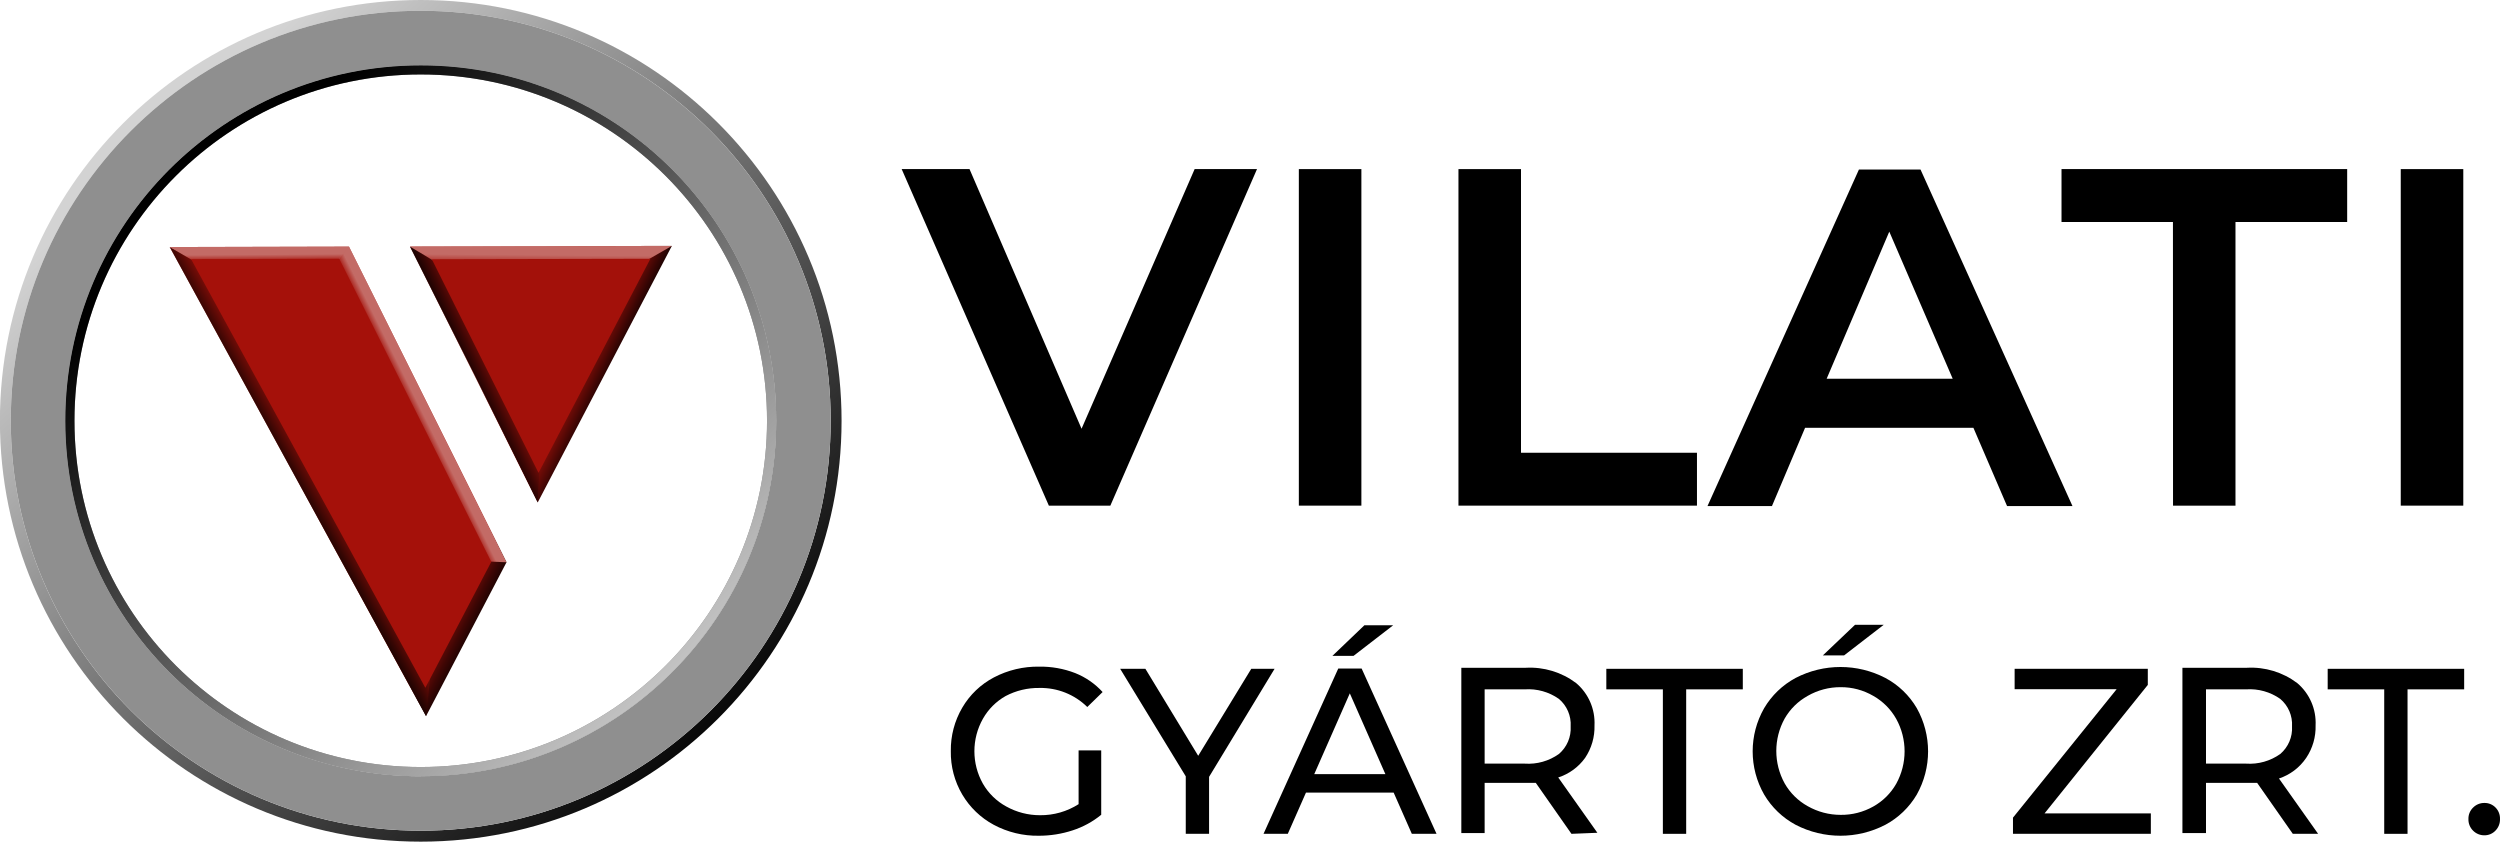
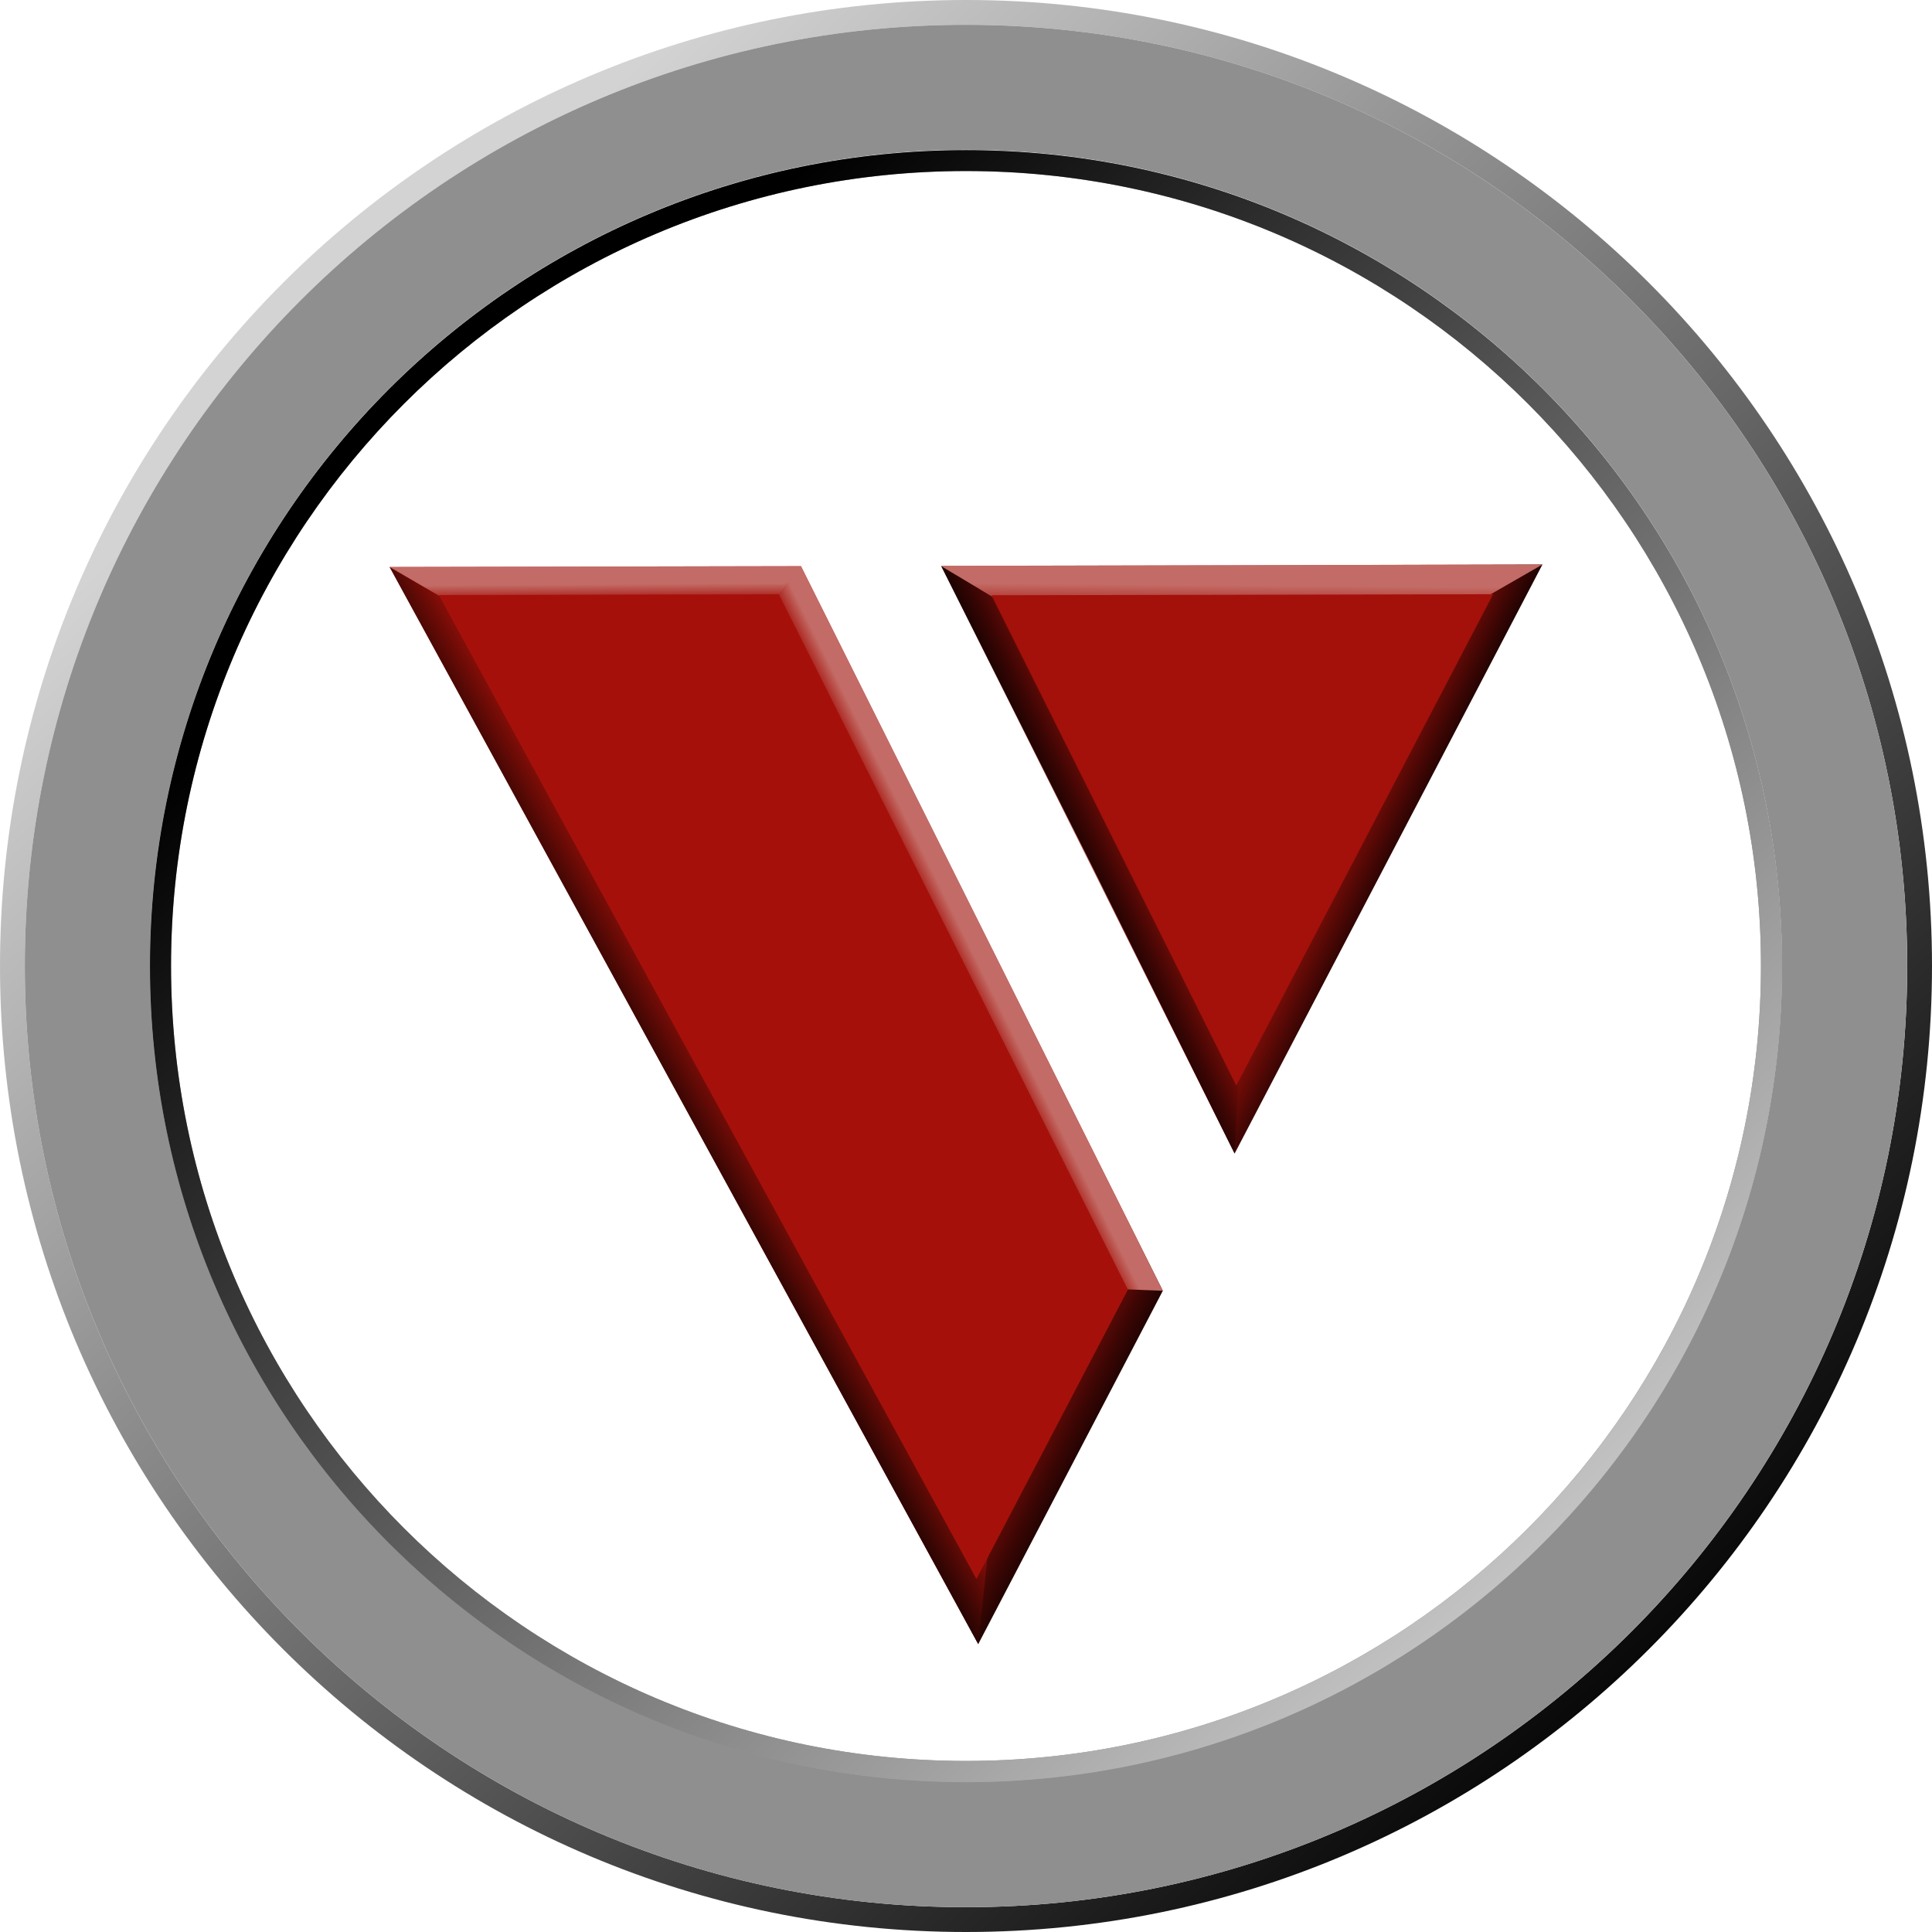
- <svg xmlns="http://www.w3.org/2000/svg" xmlns:xlink="http://www.w3.org/1999/xlink" viewBox="0 0 287.41 96.75">
+ <svg xmlns="http://www.w3.org/2000/svg" xmlns:xlink="http://www.w3.org/1999/xlink" viewBox="0 0 118.38 118.38">
  <defs>
    <style>.cls-1{fill:url(#Degradado_sin_nombre_5);}.cls-2{fill:#8f8f8f;}.cls-3{fill:url(#Degradado_sin_nombre_5-2);}.cls-4{fill:url(#Degradado_sin_nombre_7);}.cls-5{fill:url(#Degradado_sin_nombre_9);}.cls-6{fill:url(#Degradado_sin_nombre_4);}.cls-7{fill:url(#Degradado_sin_nombre_6);}.cls-8{fill:#a3110a;}.cls-9{fill:url(#Degradado_sin_nombre_4-2);}.cls-10{fill:url(#Degradado_sin_nombre_8);}.cls-11{fill:url(#Degradado_sin_nombre_4-3);}.cls-12{fill:#a5110a;}</style>
-     <linearGradient id="Degradado_sin_nombre_5" x1="18.1" y1="16.09" x2="84.28" y2="86.66" gradientUnits="userSpaceOnUse">
+     <linearGradient id="Degradado_sin_nombre_5" x1="22.15" y1="19.69" x2="103.13" y2="106.04" gradientUnits="userSpaceOnUse">
      <stop offset="0" stop-color="#d3d3d3" />
      <stop offset="1" />
    </linearGradient>
-     <linearGradient id="Degradado_sin_nombre_5-2" x1="81.03" y1="82.49" x2="24.53" y2="23.47" xlink:href="#Degradado_sin_nombre_5" />
-     <linearGradient id="Degradado_sin_nombre_7" x1="54.01" y1="35.39" x2="81.03" y2="48.67" gradientUnits="userSpaceOnUse">
+     <linearGradient id="Degradado_sin_nombre_5-2" x1="99.15" y1="100.94" x2="30.02" y2="28.71" xlink:href="#Degradado_sin_nombre_5" />
+     <linearGradient id="Degradado_sin_nombre_7" x1="66.09" y1="43.3" x2="99.15" y2="59.56" gradientUnits="userSpaceOnUse">
      <stop offset="0.15" stop-color="#c36b66" />
      <stop offset="0.47" stop-color="#a5110a" />
      <stop offset="0.5" stop-color="#860e08" />
      <stop offset="0.56" stop-color="#3e0604" />
      <stop offset="0.6" stop-color="#110201" />
      <stop offset="0.63" />
    </linearGradient>
-     <linearGradient id="Degradado_sin_nombre_9" x1="28.37" y1="46.96" x2="62.75" y2="64.78" gradientUnits="userSpaceOnUse">
+     <linearGradient id="Degradado_sin_nombre_9" x1="34.72" y1="57.46" x2="76.79" y2="79.26" gradientUnits="userSpaceOnUse">
      <stop offset="0" stop-color="#c36b66" />
      <stop offset="0.8" stop-color="#a5110a" />
      <stop offset="0.82" stop-color="#860e08" />
      <stop offset="0.87" stop-color="#3e0604" />
      <stop offset="0.91" stop-color="#110201" />
      <stop offset="0.93" />
    </linearGradient>
-     <linearGradient id="Degradado_sin_nombre_4" x1="62.22" y1="23.84" x2="61.95" y2="58.09" gradientUnits="userSpaceOnUse">
+     <linearGradient id="Degradado_sin_nombre_4" x1="76.13" y1="29.17" x2="75.81" y2="71.08" gradientUnits="userSpaceOnUse">
      <stop offset="0.16" stop-color="#c36b66" />
      <stop offset="0.2" stop-color="#a5110a" />
      <stop offset="0.22" stop-color="#860e08" />
      <stop offset="0.28" stop-color="#3e0604" />
      <stop offset="0.32" stop-color="#110201" />
      <stop offset="0.34" />
    </linearGradient>
-     <linearGradient id="Degradado_sin_nombre_6" x1="-374.85" y1="325.19" x2="-407.38" y2="339.52" gradientTransform="matrix(0.59, 0.36, 0.35, 1.11, 169.74, -185.59)" gradientUnits="userSpaceOnUse">
+     <linearGradient id="Degradado_sin_nombre_6" x1="-519.22" y1="351.37" x2="-559.03" y2="368.9" gradientTransform="matrix(0.59, 0.36, 0.35, 1.11, 259.84, -153.22)" gradientUnits="userSpaceOnUse">
      <stop offset="0.16" stop-color="#c36b66" />
      <stop offset="0.34" stop-color="#a5110a" />
      <stop offset="0.39" stop-color="#860e08" />
      <stop offset="0.51" stop-color="#3e0604" />
      <stop offset="0.6" stop-color="#110201" />
      <stop offset="0.64" />
    </linearGradient>
-     <linearGradient id="Degradado_sin_nombre_4-2" x1="51.88" y1="45.15" x2="29.69" y2="56.18" xlink:href="#Degradado_sin_nombre_4" />
-     <linearGradient id="Degradado_sin_nombre_8" x1="105.64" y1="-99.45" x2="64.38" y2="-98.93" gradientTransform="matrix(0.88, -0.48, 0.6, 1.08, 12.78, 206.9)" gradientUnits="userSpaceOnUse">
+     <linearGradient id="Degradado_sin_nombre_4-2" x1="63.48" y1="55.25" x2="36.33" y2="68.74" xlink:href="#Degradado_sin_nombre_4" />
+     <linearGradient id="Degradado_sin_nombre_8" x1="-18.44" y1="-161.51" x2="-68.93" y2="-160.87" gradientTransform="matrix(0.88, -0.48, 0.6, 1.08, 168.68, 224.8)" gradientUnits="userSpaceOnUse">
      <stop offset="0.16" stop-color="#c36b66" />
      <stop offset="0.25" stop-color="#a5110a" />
      <stop offset="0.28" stop-color="#750c07" />
      <stop offset="0.32" stop-color="#360603" />
      <stop offset="0.35" stop-color="#0f0201" />
      <stop offset="0.36" />
    </linearGradient>
-     <linearGradient id="Degradado_sin_nombre_4-3" x1="29.79" y1="25.97" x2="29.93" y2="46.58" xlink:href="#Degradado_sin_nombre_4" />
+     <linearGradient id="Degradado_sin_nombre_4-3" x1="36.46" y1="31.78" x2="36.62" y2="56.99" xlink:href="#Degradado_sin_nombre_4" />
  </defs>
  <g id="Capa_2" data-name="Capa 2">
    <g id="Capa_1-2" data-name="Capa 1">
-       <path d="M144.51,19.44,127.65,58.13h-7.07L103.66,19.44h7.8l12.88,29.85,13-29.85Z" />
-       <path d="M149.32,19.44h7.19V58.13h-7.19Z" />
-       <path d="M167.67,19.44h7.19V52.05h20.23v6.08H167.67Z" />
-       <path d="M226.87,49.18H207.52l-3.81,9H196.3l17.41-38.69h7.08l17.47,38.69h-7.52Zm-2.38-5.64L217.2,26.63,210,43.54Z" />
-       <path d="M249.81,25.52H237V19.44h32.84v6.08H257V58.13h-7.18Z" />
-       <path d="M276,19.44h7.19V58.13H276Z" />
-       <path class="cls-1" d="M48.37,0A48.38,48.38,0,1,0,96.75,48.37,48.38,48.38,0,0,0,48.37,0Zm0,95.5A47.13,47.13,0,1,1,95.5,48.37,47.13,47.13,0,0,1,48.37,95.5Z" />
-       <path class="cls-2" d="M48.37,1.24A47.13,47.13,0,1,0,95.5,48.37,47.13,47.13,0,0,0,48.37,1.24Zm0,88A40.86,40.86,0,1,1,89.23,48.37,40.85,40.85,0,0,1,48.37,89.23Z" />
-       <path class="cls-2" d="M48.37,7.52A40.86,40.86,0,1,0,89.23,48.37,40.85,40.85,0,0,0,48.37,7.52Zm0,80.66A39.81,39.81,0,1,1,88.18,48.37,39.8,39.8,0,0,1,48.37,88.18Z" />
-       <path class="cls-3" d="M48.37,7.52A40.86,40.86,0,1,0,89.23,48.37,40.85,40.85,0,0,0,48.37,7.52Zm0,80.66A39.81,39.81,0,1,1,88.18,48.37,39.8,39.8,0,0,1,48.37,88.18Z" />
-       <polygon class="cls-4" points="48.63 28.33 47.13 28.34 61.82 57.76 77.24 28.27 48.63 28.33" />
-       <polygon class="cls-5" points="19.51 28.4 48.98 82.33 58.23 64.64 40.12 28.35 19.51 28.4" />
-       <polyline class="cls-6" points="47.13 28.34 61.8 37.14 77.24 28.27" />
-       <polygon class="cls-7" points="61.82 57.76 54.56 43.12 47.13 28.35 63.27 37.99 62.32 48.48 61.82 57.76" />
-       <polygon class="cls-8" points="50.9 29.8 49.65 29.81 61.91 54.36 74.77 29.75 50.9 29.8" />
-       <polyline class="cls-9" points="58.23 64.64 45.21 64.13 33.45 36.5 40.12 28.35" />
-       <polygon class="cls-10" points="50.27 70.14 48.98 82.33 19.51 28.4 28.45 32.82 50.27 70.14" />
-       <polyline class="cls-11" points="40.12 28.35 33.45 36.5 19.51 28.4" />
-       <polygon class="cls-12" points="21.97 29.79 48.9 79.07 56.48 64.58 39 29.75 21.97 29.79" />
-       <path d="M124,86.27h2.6v7.4a10.1,10.1,0,0,1-3.28,1.79,12.39,12.39,0,0,1-3.9.62,10.62,10.62,0,0,1-5.18-1.26,9.34,9.34,0,0,1-3.61-3.47,9.5,9.5,0,0,1-1.32-5,9.59,9.59,0,0,1,1.32-5,9.12,9.12,0,0,1,3.63-3.47,10.81,10.81,0,0,1,5.21-1.24,11,11,0,0,1,4.14.74,8.53,8.53,0,0,1,3.15,2.18L125,81.28a7.63,7.63,0,0,0-5.5-2.19,8.07,8.07,0,0,0-3.89.93A6.89,6.89,0,0,0,113,82.63a7.61,7.61,0,0,0,0,7.47,6.91,6.91,0,0,0,2.69,2.62,7.92,7.92,0,0,0,3.87,1A8.08,8.08,0,0,0,124,92.45Z" />
-       <path d="M139,89.31v6.55h-2.68V89.25l-7.54-12.36h2.9l6.07,10,6.1-10h2.68Z" />
-       <path d="M160.22,91.12H150.14l-2.09,4.74h-2.79l8.59-19h2.69l8.61,19h-2.84ZM159.27,89l-4.09-9.29L151.09,89Zm-2.41-17.12h3.31l-4.56,3.52h-2.43Z" />
-       <path d="M180.66,95.86,176.56,90c-.5,0-.9,0-1.19,0h-4.69v5.77H168v-19h7.4a8.81,8.81,0,0,1,5.8,1.76,6,6,0,0,1,2.11,4.86,6.37,6.37,0,0,1-1.08,3.74,6.1,6.1,0,0,1-3.09,2.25l4.5,6.36Zm-1.44-9.18a3.87,3.87,0,0,0,1.35-3.17,3.83,3.83,0,0,0-1.35-3.16,6.11,6.11,0,0,0-3.93-1.1h-4.61v8.54h4.61A6.06,6.06,0,0,0,179.22,86.68Z" />
-       <path d="M191.17,79.25h-6.5V76.89h15.69v2.36h-6.51V95.86h-2.68Z" />
-       <path d="M206.43,94.82a9.32,9.32,0,0,1-3.62-3.48,10,10,0,0,1,0-9.92,9.32,9.32,0,0,1,3.62-3.48,11.2,11.2,0,0,1,10.32,0,9.2,9.2,0,0,1,3.61,3.47,10.15,10.15,0,0,1,0,9.94,9.27,9.27,0,0,1-3.61,3.47,11.2,11.2,0,0,1-10.32,0Zm8.93-2.1A6.89,6.89,0,0,0,218,90.1a7.71,7.71,0,0,0,0-7.45A6.94,6.94,0,0,0,215.36,80a7.36,7.36,0,0,0-3.75-1,7.54,7.54,0,0,0-3.79,1,6.92,6.92,0,0,0-2.65,2.61,7.71,7.71,0,0,0,0,7.45,6.88,6.88,0,0,0,2.65,2.62,7.64,7.64,0,0,0,3.79,1A7.47,7.47,0,0,0,215.36,92.72Zm-2.1-20.89h3.3L212,75.35h-2.44Z" />
-       <path d="M247.27,93.51v2.35H231.42V94l11.92-14.77H231.61V76.89h15.31v1.85L235.05,93.51Z" />
-       <path d="M263.59,95.86,259.49,90c-.5,0-.9,0-1.19,0h-4.69v5.77H250.9v-19h7.4a8.81,8.81,0,0,1,5.8,1.76,6,6,0,0,1,2.11,4.86,6.37,6.37,0,0,1-1.08,3.74A6.1,6.1,0,0,1,262,89.5l4.5,6.36Zm-1.44-9.18a3.87,3.87,0,0,0,1.35-3.17,3.83,3.83,0,0,0-1.35-3.16,6.11,6.11,0,0,0-3.93-1.1h-4.61v8.54h4.61A6.06,6.06,0,0,0,262.15,86.68Z" />
-       <path d="M274.1,79.25h-6.5V76.89h15.69v2.36h-6.51V95.86H274.1Z" />
-       <path d="M284.32,95.5a1.79,1.79,0,0,1-.54-1.34,1.76,1.76,0,0,1,.54-1.32,1.8,1.8,0,0,1,1.3-.53,1.74,1.74,0,0,1,1.27.52,1.8,1.8,0,0,1,.52,1.33,1.82,1.82,0,0,1-.53,1.34,1.72,1.72,0,0,1-1.26.53A1.8,1.8,0,0,1,284.32,95.5Z" />
+       <path class="cls-1" d="M59.19,0a59.19,59.19,0,1,0,59.19,59.19A59.19,59.19,0,0,0,59.19,0Zm0,116.86a57.67,57.67,0,1,1,57.67-57.67A57.67,57.67,0,0,1,59.19,116.86Z" />
+       <path class="cls-2" d="M59.19,1.52a57.67,57.67,0,1,0,57.67,57.67A57.67,57.67,0,0,0,59.19,1.52Zm0,107.66a50,50,0,1,1,50-50A50,50,0,0,1,59.19,109.18Z" />
+       <path class="cls-2" d="M59.19,9.2a50,50,0,1,0,50,50A50,50,0,0,0,59.19,9.2Zm0,98.7A48.71,48.71,0,1,1,107.9,59.19,48.71,48.71,0,0,1,59.19,107.9Z" />
+       <path class="cls-3" d="M59.19,9.2a50,50,0,1,0,50,50A50,50,0,0,0,59.19,9.2Zm0,98.7A48.71,48.71,0,1,1,107.9,59.19,48.71,48.71,0,0,1,59.19,107.9Z" />
+       <polygon class="cls-4" points="59.5 34.67 57.67 34.67 75.65 70.68 94.51 34.59 59.5 34.67" />
+       <polygon class="cls-5" points="23.87 34.74 59.94 100.74 71.25 79.09 49.08 34.69 23.87 34.74" />
+       <polyline class="cls-6" points="57.67 34.67 75.62 45.44 94.51 34.59" />
+       <polygon class="cls-7" points="75.65 70.68 66.76 52.77 57.67 34.69 77.42 46.48 76.25 59.31 75.65 70.68" />
+       <polygon class="cls-8" points="62.27 36.47 60.75 36.47 75.75 66.52 91.49 36.41 62.27 36.47" />
+       <polyline class="cls-9" points="71.25 79.09 55.32 78.47 40.93 44.67 49.08 34.69" />
+       <polygon class="cls-10" points="61.51 85.82 59.94 100.74 23.87 34.74 34.82 40.16 61.51 85.82" />
+       <polyline class="cls-11" points="49.08 34.69 40.93 44.67 23.87 34.74" />
+       <polygon class="cls-12" points="26.89 36.46 59.83 96.75 69.11 79.02 47.72 36.41 26.89 36.46" />
    </g>
  </g>
</svg>
